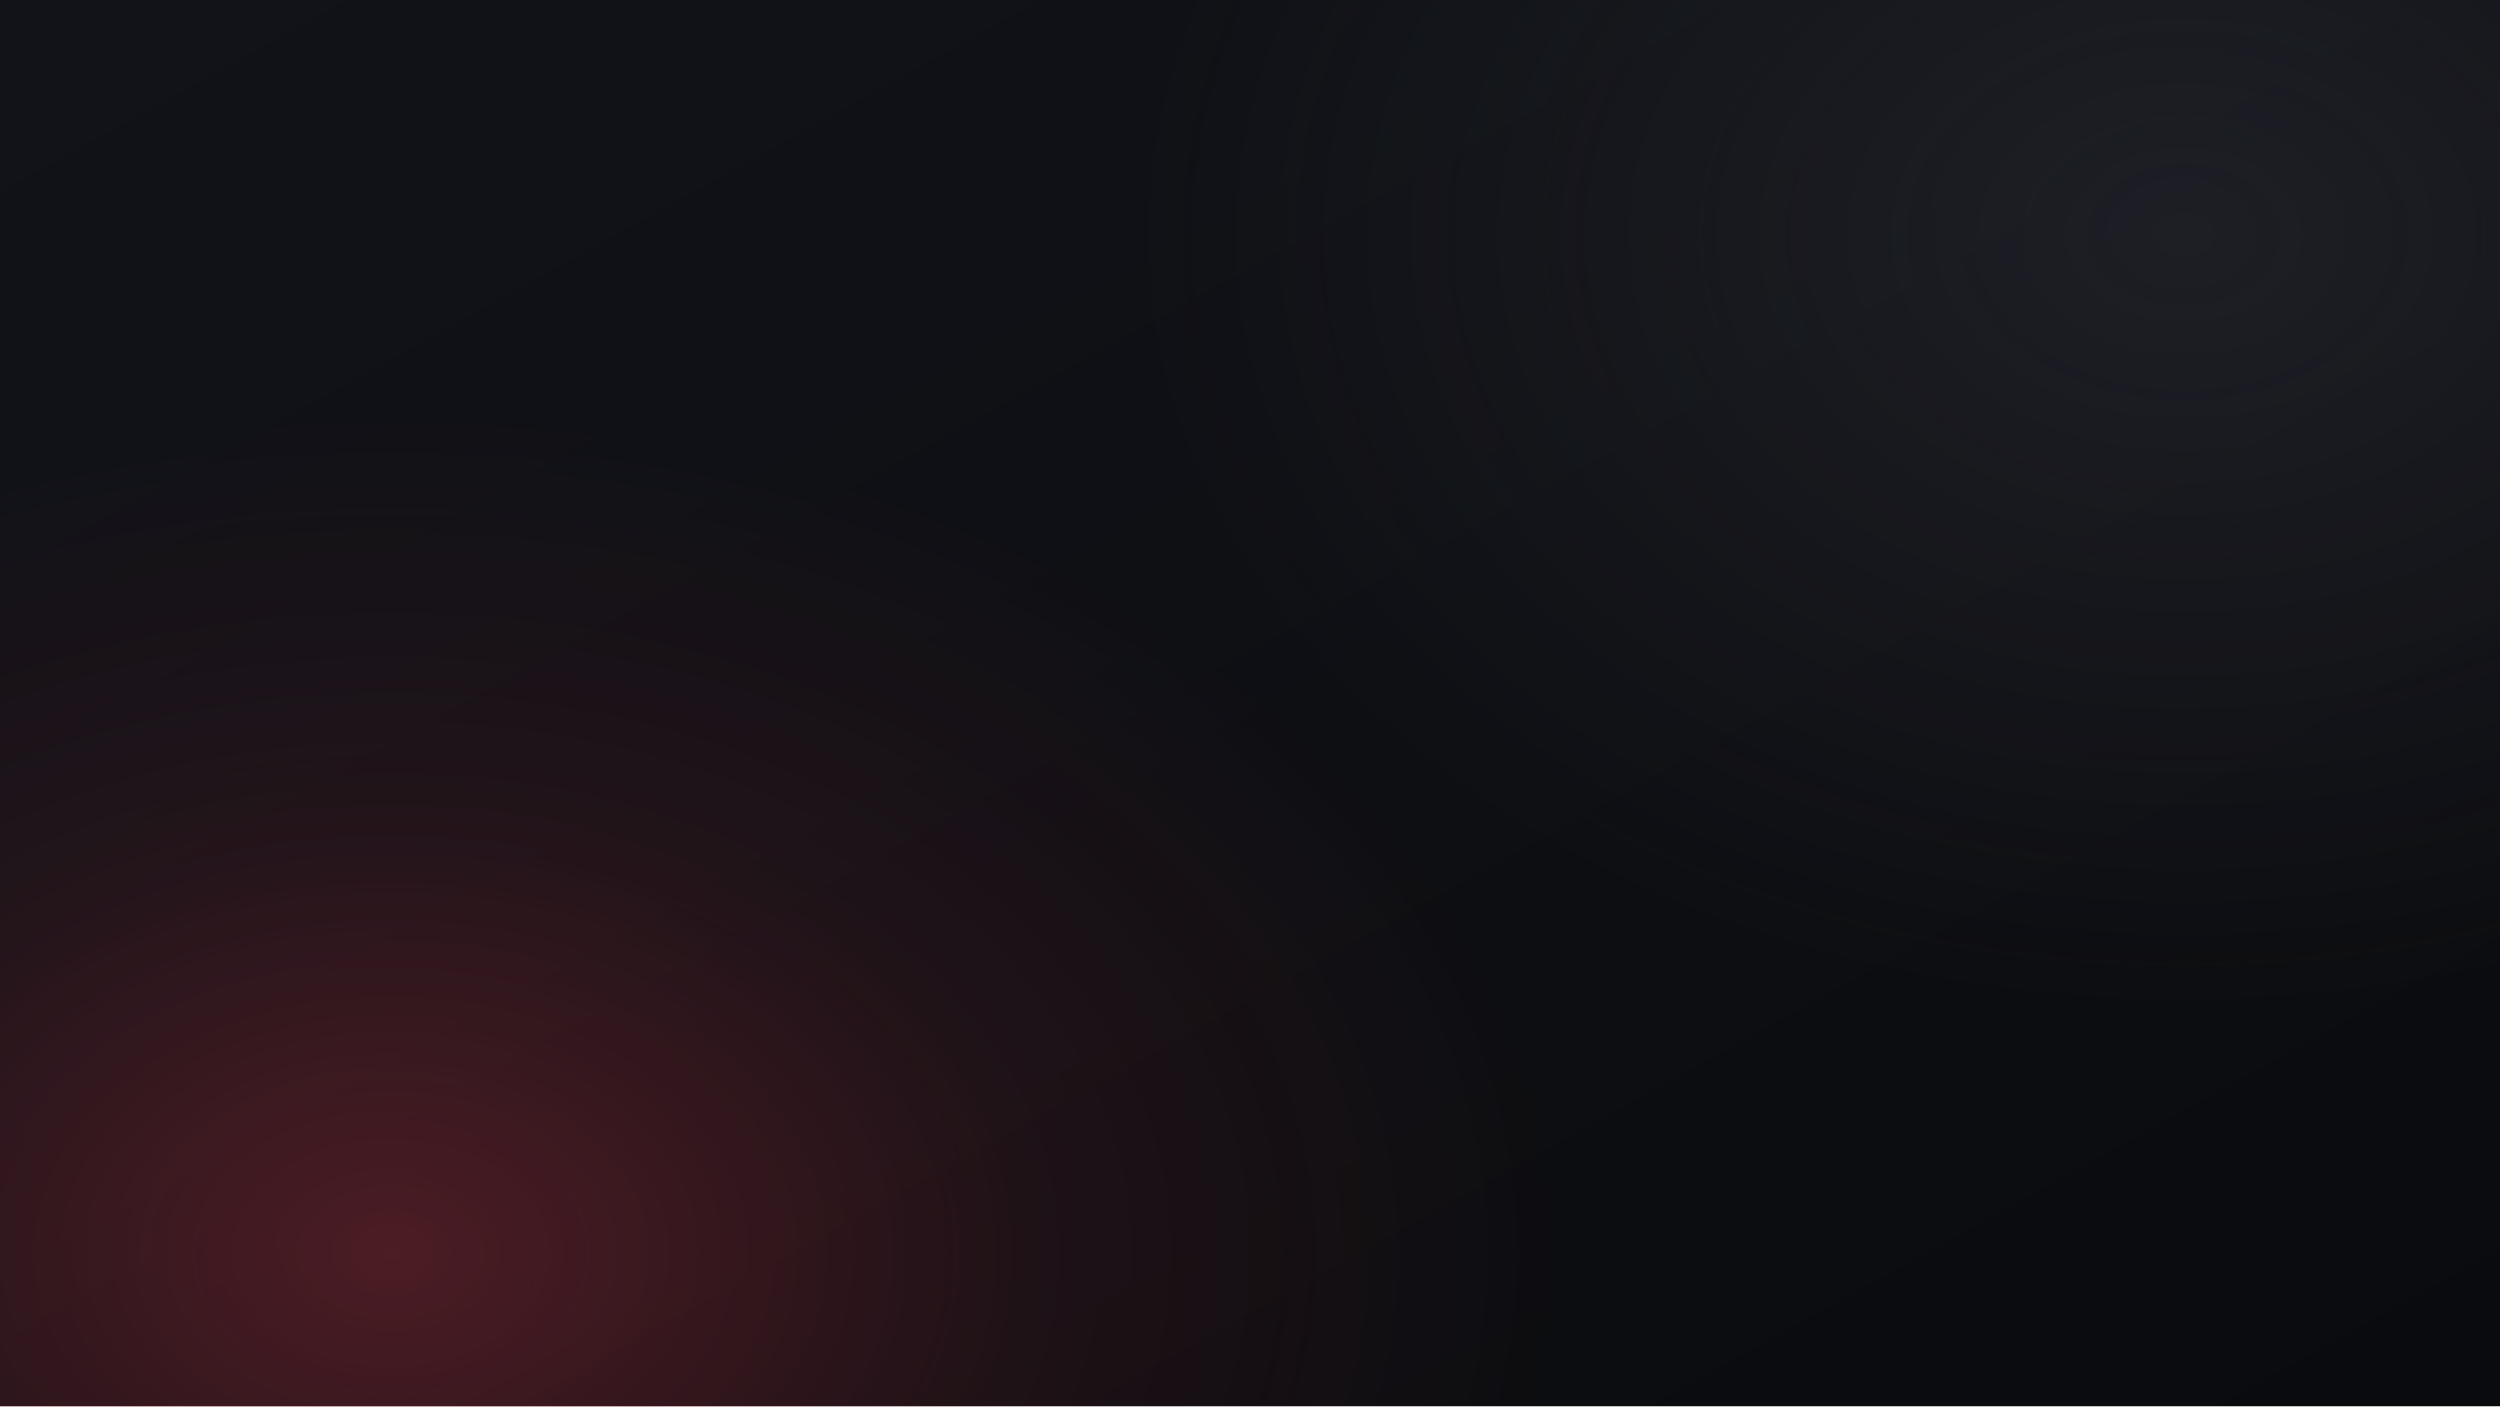
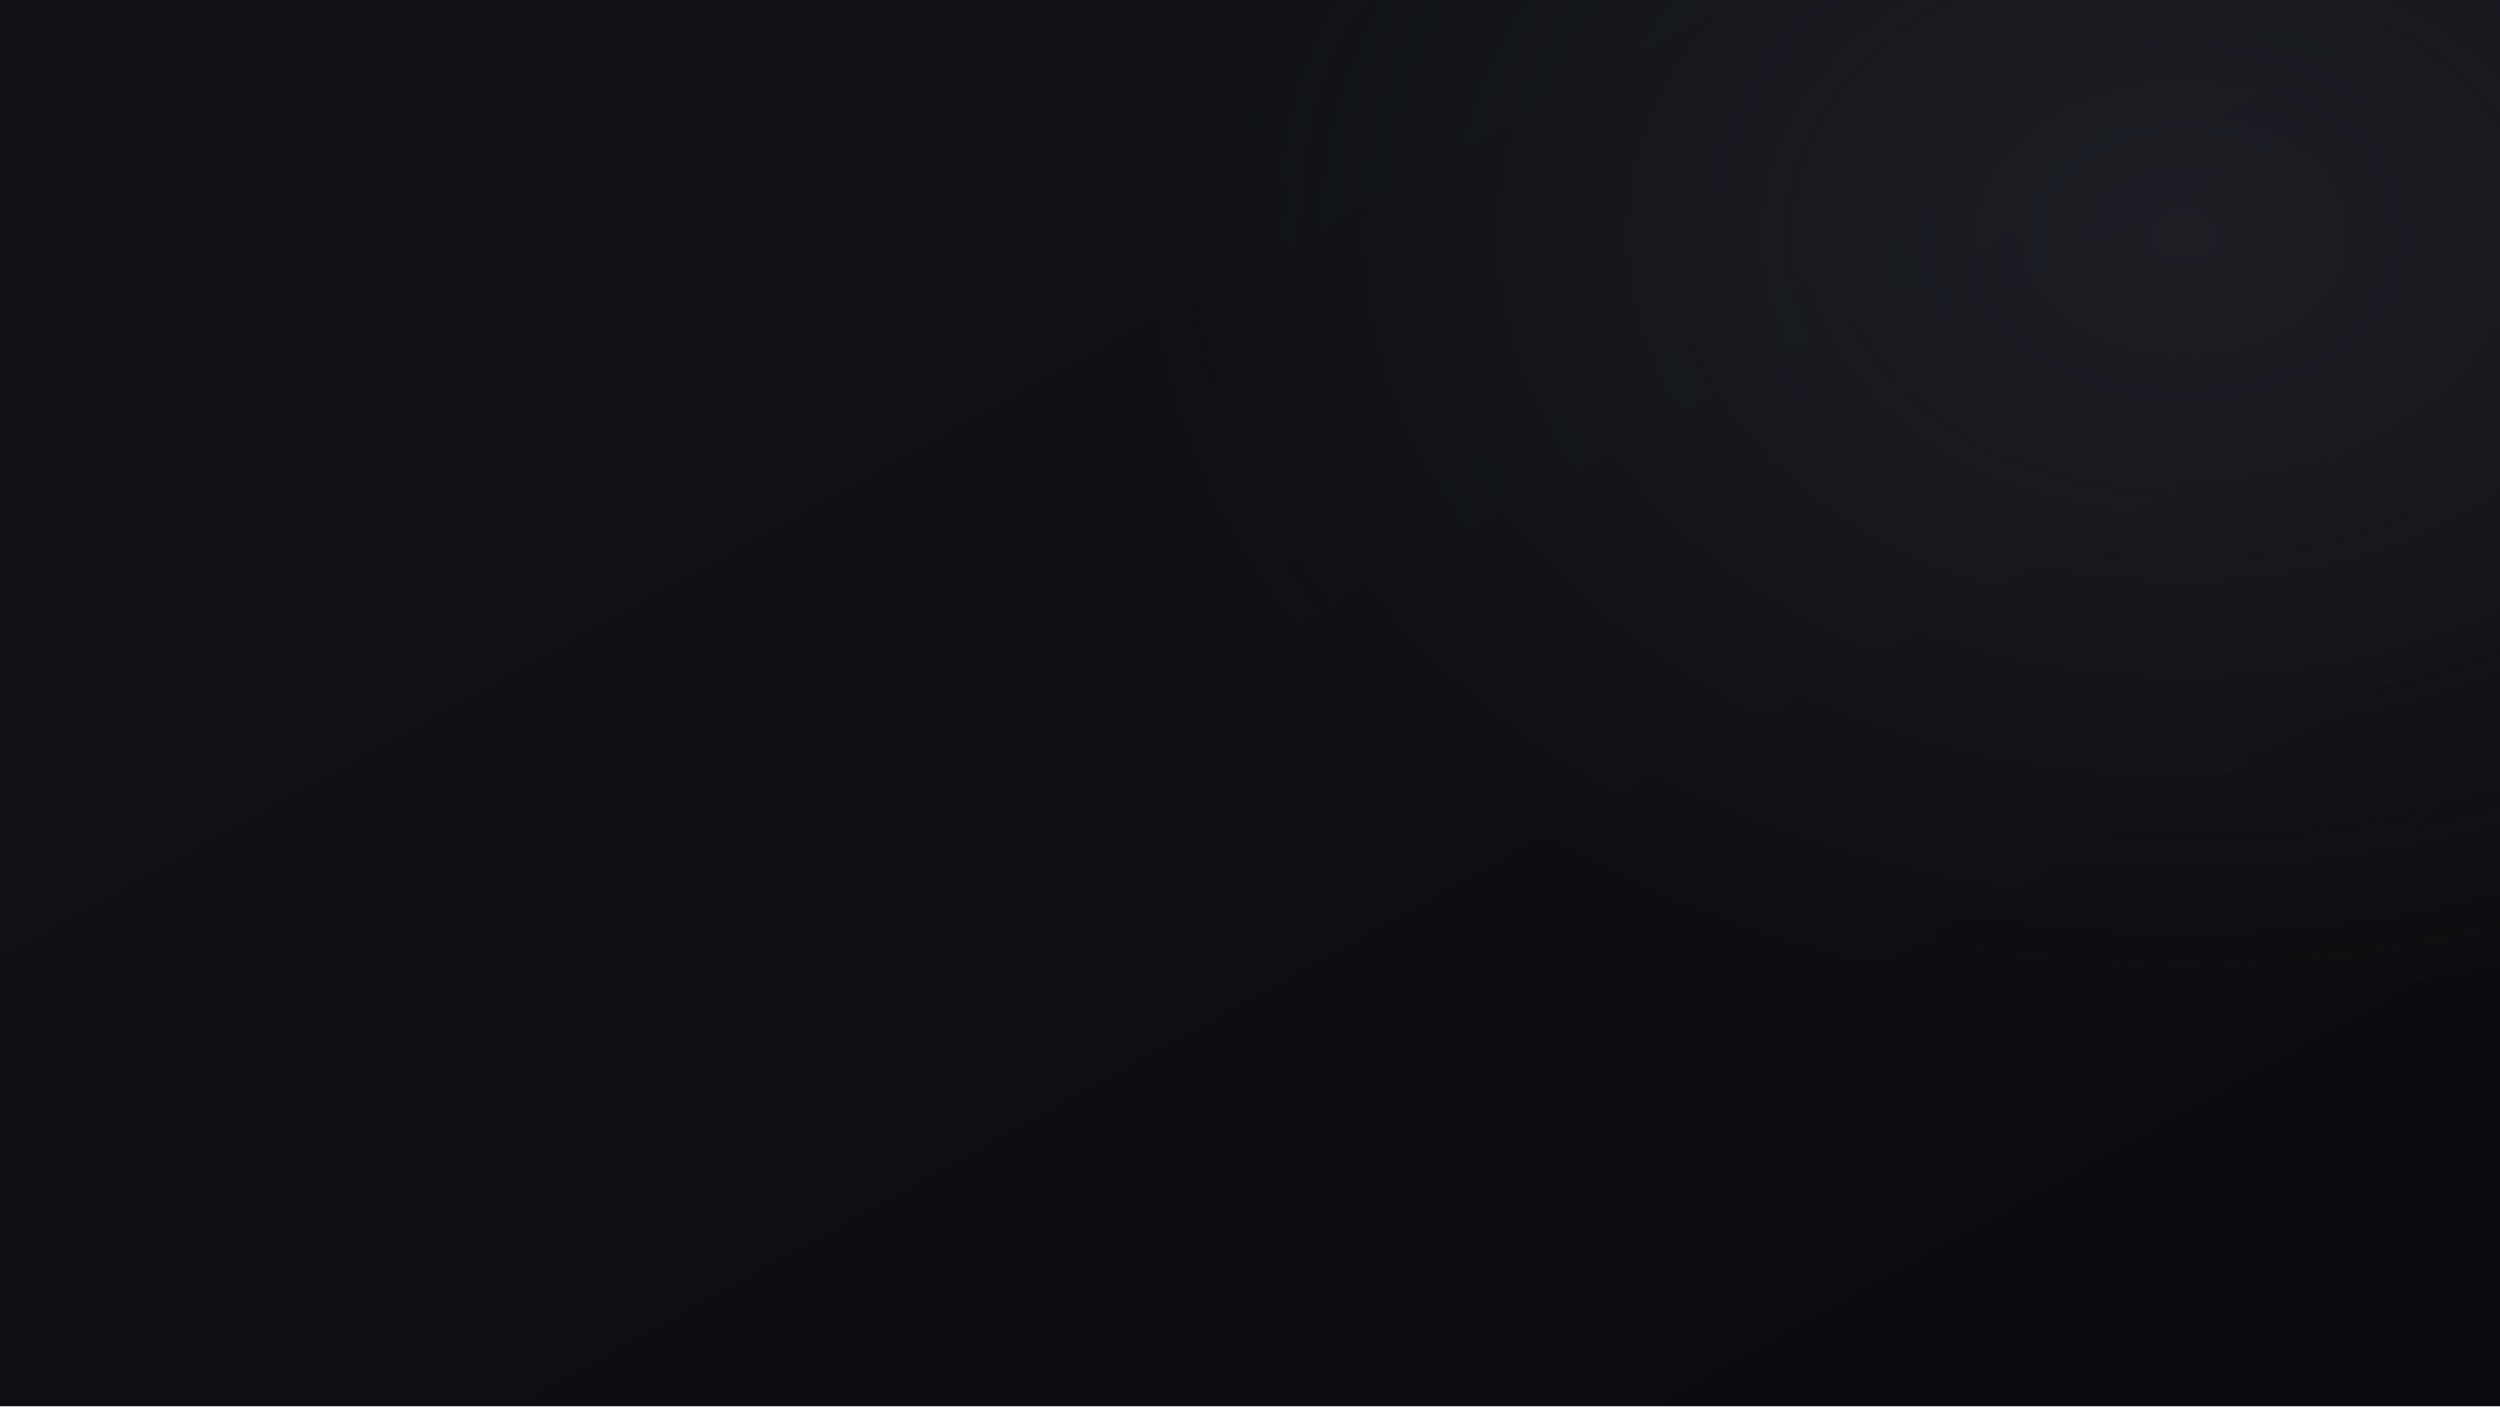
<svg xmlns="http://www.w3.org/2000/svg" width="1920" height="1080" viewBox="0 0 1920 1080">
  <defs>
    <linearGradient id="field" x1="0" y1="0" x2="1" y2="1">
      <stop offset="0%" stop-color="#111319" />
      <stop offset="55%" stop-color="#0E0F13" />
      <stop offset="100%" stop-color="#0A0B0E" />
    </linearGradient>
-     <radialGradient id="ember" cx="50%" cy="50%" r="50%">
-       <stop offset="0%" stop-color="#DE3B4B" stop-opacity=".30" />
-       <stop offset="55%" stop-color="#DE3B4B" stop-opacity=".08" />
-       <stop offset="100%" stop-color="#DE3B4B" stop-opacity="0" />
-     </radialGradient>
    <radialGradient id="lift" cx="50%" cy="50%" r="50%">
      <stop offset="0%" stop-color="#2A2C34" stop-opacity=".55" />
      <stop offset="100%" stop-color="#2A2C34" stop-opacity="0" />
    </radialGradient>
  </defs>
  <rect width="1920" height="1080" fill="url(#field)" />
-   <ellipse cx="300" cy="960" rx="900" ry="640" fill="url(#ember)" />
  <ellipse cx="1680" cy="180" rx="820" ry="600" fill="url(#lift)" />
</svg>
